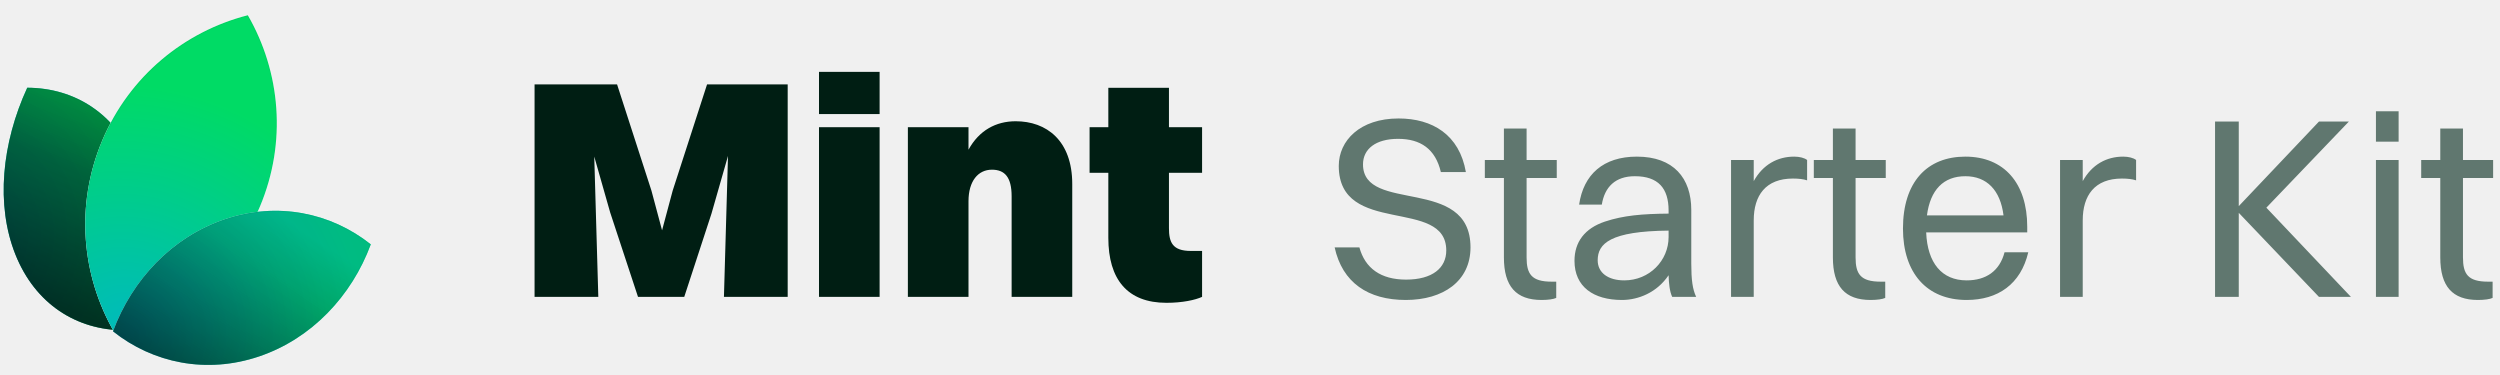
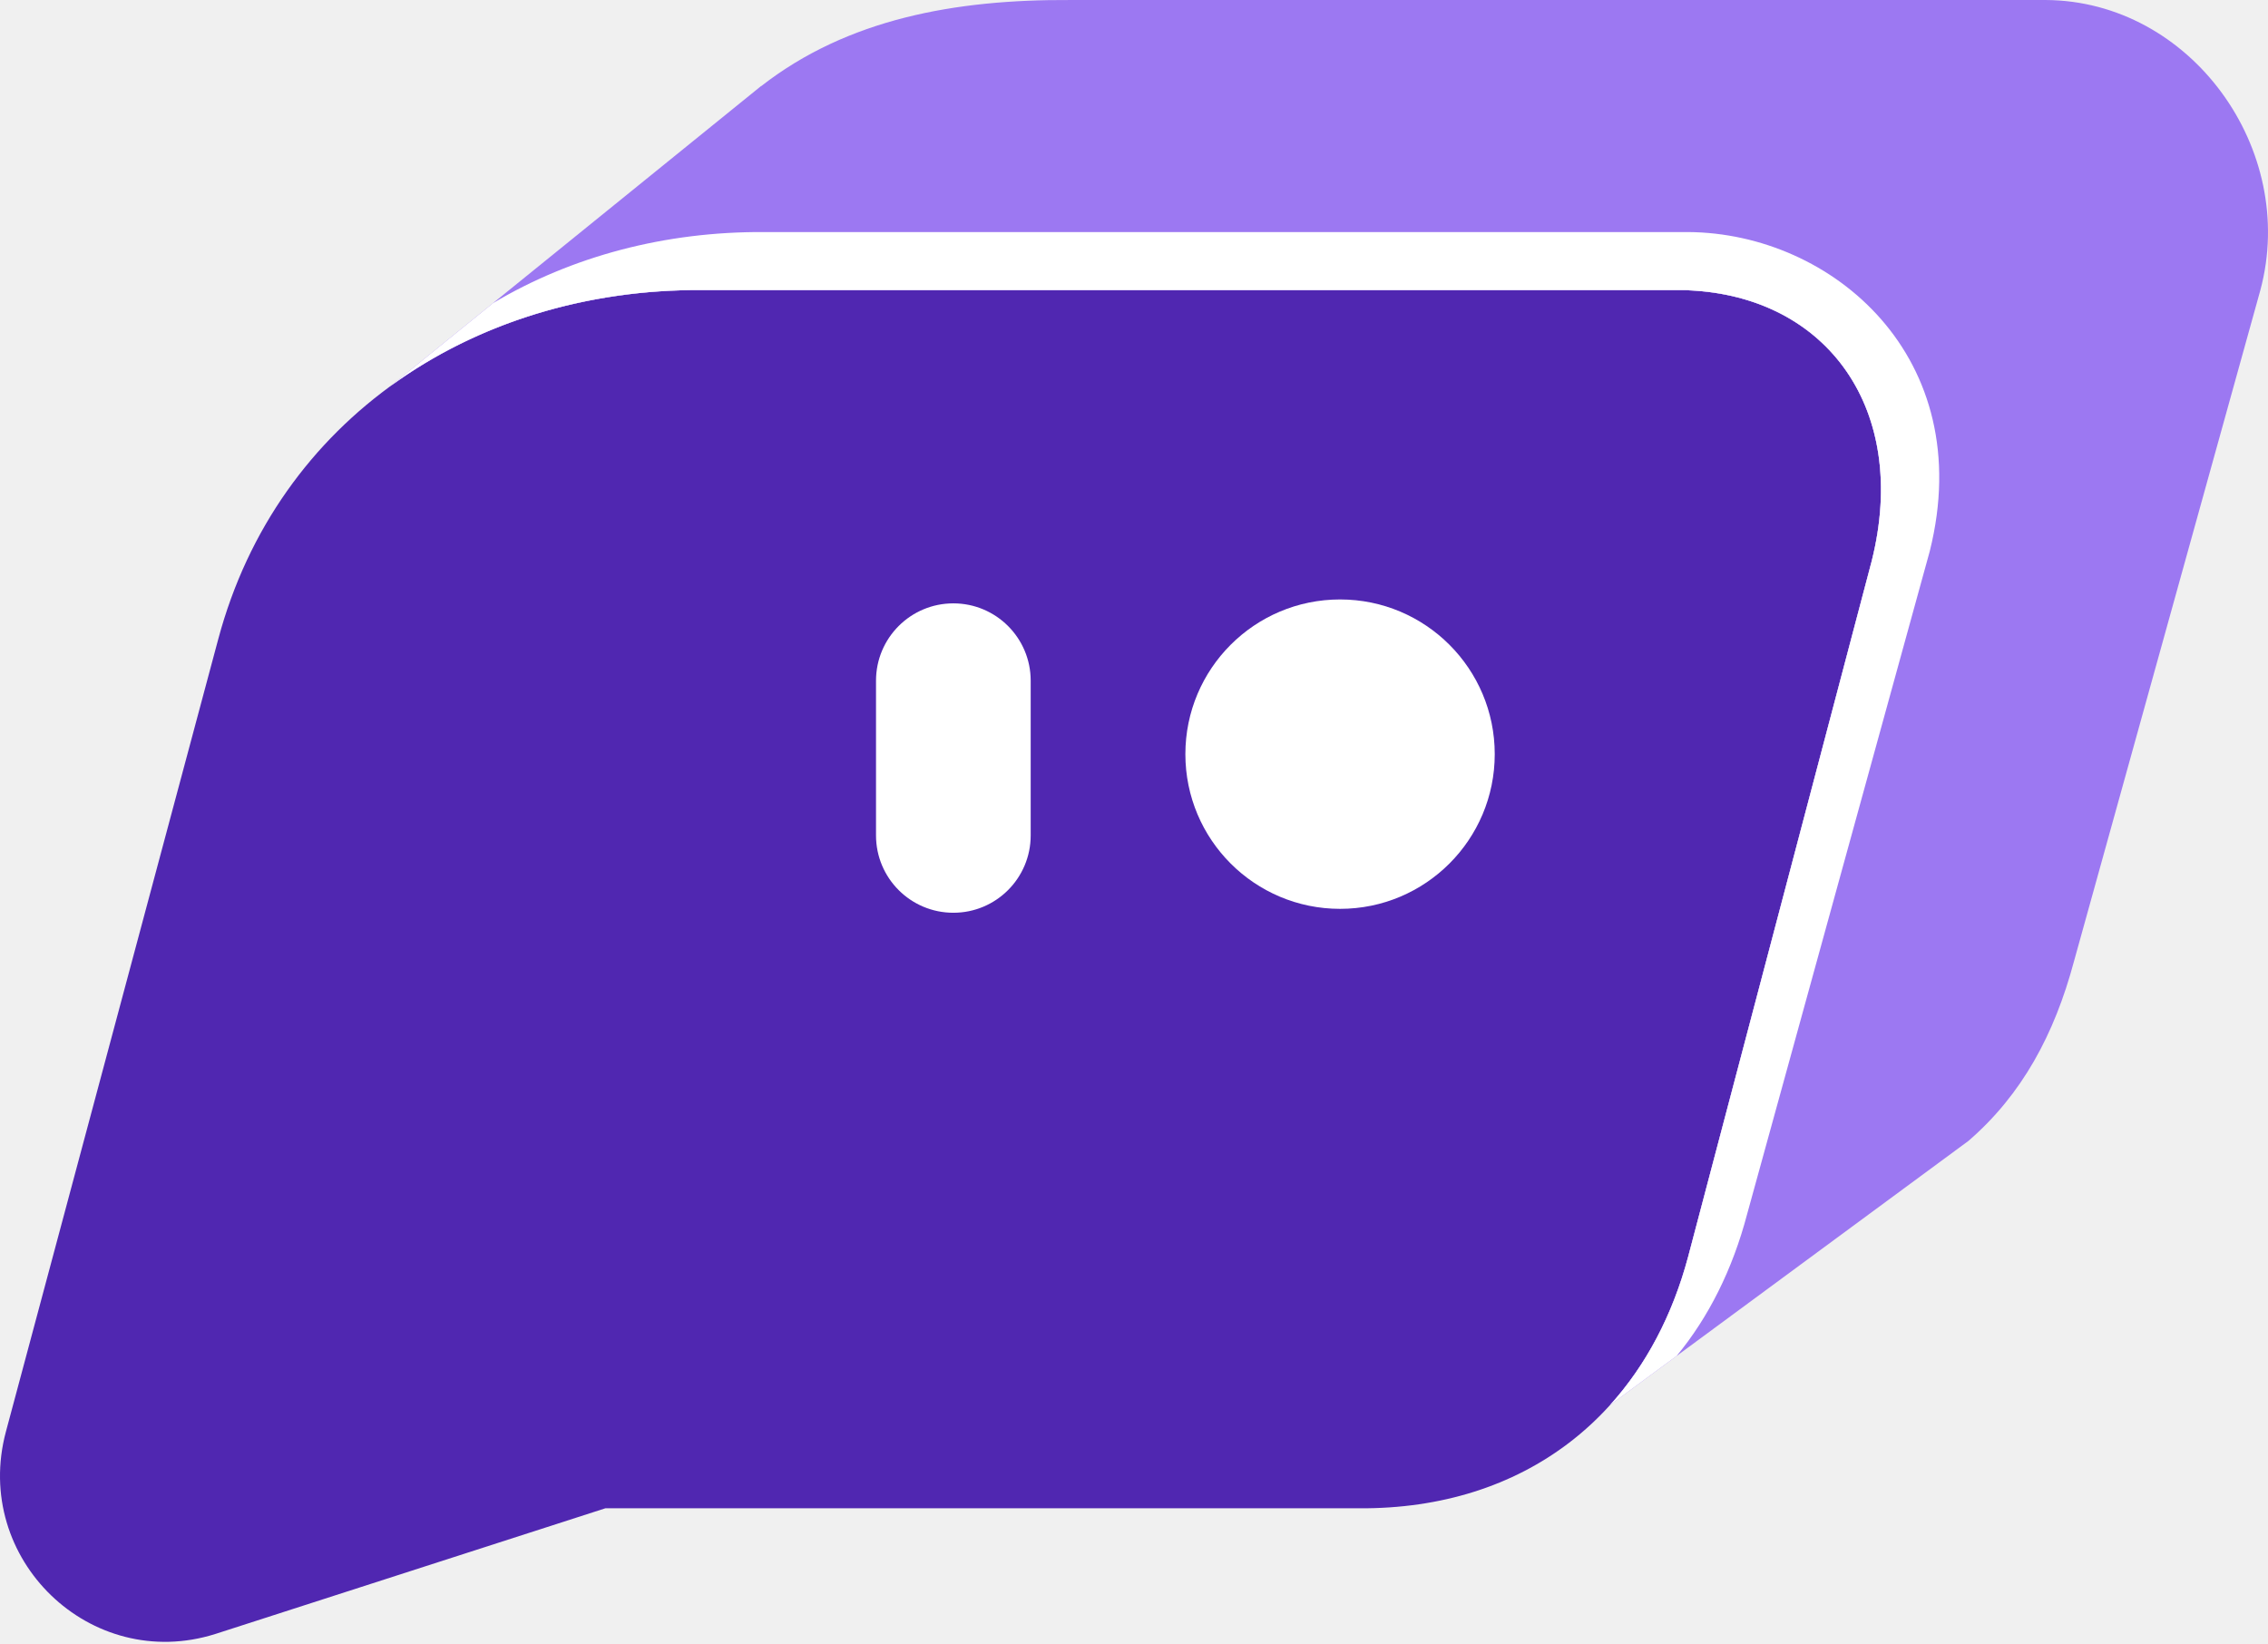
- <svg xmlns="http://www.w3.org/2000/svg" width="160" height="24" viewBox="0 0 160 24" fill="none">
-   <path d="M7.953 21.139C4.896 21.13 2.255 19.458 0.987 16.29C-0.28 13.121 0.109 9.163 1.744 5.615C4.801 5.624 7.442 7.296 8.71 10.465C9.977 13.633 9.588 17.591 7.953 21.139Z" fill="white" />
-   <path d="M7.953 21.139C4.896 21.13 2.255 19.458 0.987 16.29C-0.28 13.121 0.109 9.163 1.744 5.615C4.801 5.624 7.442 7.296 8.71 10.465C9.977 13.633 9.588 17.591 7.953 21.139Z" fill="url(#paint0_radial_115_86)" />
-   <path d="M7.953 21.139C4.896 21.13 2.255 19.458 0.987 16.29C-0.28 13.121 0.109 9.163 1.744 5.615C4.801 5.624 7.442 7.296 8.71 10.465C9.977 13.633 9.588 17.591 7.953 21.139Z" fill="black" fill-opacity="0.5" style="mix-blend-mode:hard-light" />
-   <path d="M7.953 21.139C4.896 21.13 2.255 19.458 0.987 16.29C-0.28 13.121 0.109 9.163 1.744 5.615C4.801 5.624 7.442 7.296 8.71 10.465C9.977 13.633 9.588 17.591 7.953 21.139Z" fill="url(#paint1_linear_115_86)" fill-opacity="0.5" style="mix-blend-mode:hard-light" />
-   <path d="M7.935 21.111C4.897 21.096 2.274 19.431 1.013 16.279C-0.248 13.124 0.136 9.182 1.762 5.643C4.8 5.659 7.423 7.324 8.684 10.476C9.945 13.63 9.561 17.572 7.935 21.111Z" stroke="url(#paint2_linear_115_86)" stroke-opacity="0.05" stroke-width="0.056" />
-   <path d="M7.31 21.257C11.354 20.221 14.884 17.375 16.628 13.236C18.373 9.097 17.945 4.587 15.86 0.976C11.816 2.012 8.287 4.858 6.542 8.998C4.797 13.137 5.225 17.646 7.31 21.257Z" fill="white" />
-   <path d="M7.31 21.257C11.354 20.221 14.884 17.375 16.628 13.236C18.373 9.097 17.945 4.587 15.86 0.976C11.816 2.012 8.287 4.858 6.542 8.998C4.797 13.137 5.225 17.646 7.31 21.257Z" fill="url(#paint3_radial_115_86)" />
-   <path d="M16.602 13.225C14.864 17.349 11.351 20.187 7.324 21.225C5.253 17.624 4.829 13.132 6.568 9.009C8.306 4.885 11.819 2.047 15.846 1.009C17.918 4.61 18.341 9.101 16.602 13.225Z" stroke="url(#paint4_linear_115_86)" stroke-opacity="0.05" stroke-width="0.056" />
-   <path d="M7.234 21.207C9.789 23.237 13.21 23.951 16.577 22.814C19.944 21.677 22.506 18.945 23.73 15.638C21.175 13.608 17.754 12.894 14.387 14.031C11.02 15.168 8.458 17.901 7.234 21.207Z" fill="white" />
-   <path d="M7.234 21.207C9.789 23.237 13.21 23.951 16.577 22.814C19.944 21.677 22.506 18.945 23.73 15.638C21.175 13.608 17.754 12.894 14.387 14.031C11.02 15.168 8.458 17.901 7.234 21.207Z" fill="url(#paint5_radial_115_86)" />
-   <path d="M7.234 21.207C9.789 23.237 13.21 23.951 16.577 22.814C19.944 21.677 22.506 18.945 23.73 15.638C21.175 13.608 17.754 12.894 14.387 14.031C11.02 15.168 8.458 17.901 7.234 21.207Z" fill="black" fill-opacity="0.2" style="mix-blend-mode:hard-light" />
-   <path d="M7.234 21.207C9.789 23.237 13.21 23.951 16.577 22.814C19.944 21.677 22.506 18.945 23.73 15.638C21.175 13.608 17.754 12.894 14.387 14.031C11.02 15.168 8.458 17.901 7.234 21.207Z" fill="url(#paint6_linear_115_86)" fill-opacity="0.5" style="mix-blend-mode:hard-light" />
-   <path d="M16.568 22.787C13.218 23.918 9.814 23.212 7.267 21.198C8.492 17.907 11.044 15.189 14.396 14.058C17.747 12.927 21.15 13.633 23.697 15.648C22.472 18.938 19.92 21.656 16.568 22.787Z" stroke="url(#paint7_linear_115_86)" stroke-opacity="0.05" stroke-width="0.056" />
-   <path d="M34.212 19V5.4H39.492L41.692 12.2L42.372 14.74L43.052 12.2L45.252 5.4H50.412V19H46.332L46.592 9.98L45.532 13.68L43.792 19H40.832L39.052 13.6L38.032 10.02L38.292 19H34.212ZM52.416 7.3V4.6H56.295V7.3H52.416ZM52.416 19V8.14H56.295V19H52.416ZM58.104 19V8.14H61.984V9.58C62.664 8.34 63.744 7.76 65.004 7.76C66.964 7.76 68.624 8.98 68.624 11.78V19H64.744V12.56C64.744 11.34 64.304 10.86 63.484 10.86C62.604 10.86 61.984 11.58 61.984 12.88V19H58.104ZM70.933 15.22V11.06H69.733V8.14H70.933V5.62H74.813V8.14H76.933V11.06H74.813V14.6C74.813 15.5 75.033 16.06 76.213 16.06H76.933V19C76.493 19.2 75.673 19.38 74.653 19.38C72.153 19.38 70.933 17.88 70.933 15.22Z" fill="#001E13" />
-   <path d="M87.232 10.519C87.232 13.687 94.112 11.229 94.112 15.832C94.112 17.994 92.364 19.198 89.971 19.198C87.562 19.198 85.912 18.093 85.417 15.832H87.001C87.364 17.169 88.371 17.895 89.987 17.895C91.671 17.895 92.561 17.152 92.561 16.03C92.561 12.598 85.681 15.155 85.681 10.618C85.681 9.001 87.034 7.582 89.509 7.582C91.671 7.582 93.403 8.621 93.816 11.014H92.215C91.868 9.529 90.912 8.886 89.476 8.886C88.057 8.886 87.232 9.529 87.232 10.519ZM96.25 16.476V11.393H95.029V10.239H96.25V8.226H97.702V10.239H99.632V11.393H97.702V16.476C97.702 17.532 98.015 18.026 99.302 18.026H99.599V19.066C99.434 19.148 99.071 19.198 98.659 19.198C97.025 19.198 96.25 18.323 96.25 16.476ZM102.516 13.093H101.064C101.345 11.162 102.615 10.024 104.76 10.024C107.103 10.024 108.242 11.393 108.242 13.44V16.888C108.242 17.895 108.324 18.521 108.555 19H107.021C106.856 18.654 106.806 18.142 106.79 17.614C106.047 18.72 104.859 19.198 103.803 19.198C101.988 19.198 100.767 18.357 100.767 16.69C100.767 15.486 101.427 14.611 102.714 14.182C103.902 13.786 105.107 13.687 106.79 13.671V13.473C106.79 12.053 106.13 11.278 104.628 11.278C103.374 11.278 102.698 11.971 102.516 13.093ZM102.252 16.657C102.252 17.465 102.929 17.944 103.952 17.944C105.569 17.944 106.79 16.674 106.79 15.172V14.759C103.061 14.793 102.252 15.585 102.252 16.657ZM110.787 19V10.239H112.239V11.591C112.833 10.519 113.774 10.024 114.83 10.024C115.176 10.024 115.49 10.107 115.655 10.239V11.542C115.407 11.46 115.094 11.427 114.747 11.427C112.998 11.427 112.239 12.515 112.239 14.1V19H110.787ZM117.305 16.476V11.393H116.084V10.239H117.305V8.226H118.757V10.239H120.688V11.393H118.757V16.476C118.757 17.532 119.071 18.026 120.358 18.026H120.655V19.066C120.49 19.148 120.127 19.198 119.714 19.198C118.081 19.198 117.305 18.323 117.305 16.476ZM129.809 16.145C129.33 18.192 127.862 19.198 125.865 19.198C123.324 19.198 121.79 17.482 121.79 14.627C121.79 11.658 123.324 10.024 125.783 10.024C128.258 10.024 129.743 11.723 129.743 14.512V14.875H123.275C123.357 16.838 124.281 17.944 125.865 17.944C127.103 17.944 127.977 17.35 128.291 16.145H129.809ZM125.783 11.278C124.38 11.278 123.539 12.152 123.324 13.786H128.225C128.027 12.169 127.152 11.278 125.783 11.278ZM131.843 19V10.239H133.295V11.591C133.889 10.519 134.829 10.024 135.885 10.024C136.232 10.024 136.545 10.107 136.71 10.239V11.542C136.463 11.46 136.149 11.427 135.803 11.427C134.054 11.427 133.295 12.515 133.295 14.1V19H131.843ZM141.763 19V7.78H143.281V13.192L148.413 7.78H150.327L145.047 13.291L150.459 19H148.413L143.281 13.621V19H141.763ZM152.06 9.067V7.12H153.512V9.067H152.06ZM152.06 19V10.239H153.512V19H152.06ZM156.178 16.476V11.393H154.957V10.239H156.178V8.226H157.63V10.239H159.56V11.393H157.63V16.476C157.63 17.532 157.943 18.026 159.23 18.026H159.527V19.066C159.362 19.148 158.999 19.198 158.587 19.198C156.953 19.198 156.178 18.323 156.178 16.476Z" fill="#002719" fill-opacity="0.6" />
-   <defs>
-     <radialGradient id="paint0_radial_115_86" cx="0" cy="0" r="1" gradientUnits="userSpaceOnUse" gradientTransform="translate(-3.00503 15.023) rotate(-10.029) scale(17.9572 17.784)">
-       <stop stop-color="#00B0BB" />
-       <stop offset="1" stop-color="#00DB65" />
-     </radialGradient>
-     <linearGradient id="paint1_linear_115_86" x1="7.39" y1="4.813" x2="1.63" y2="18.689" gradientUnits="userSpaceOnUse">
-       <stop stop-color="#18E299" />
-       <stop offset="1" />
-     </linearGradient>
-     <linearGradient id="paint2_linear_115_86" x1="7.948" y1="8.016" x2="1.761" y2="18.746" gradientUnits="userSpaceOnUse">
-       <stop />
-       <stop offset="1" stop-opacity="0" />
-     </linearGradient>
-     <radialGradient id="paint3_radial_115_86" cx="0" cy="0" r="1" gradientUnits="userSpaceOnUse" gradientTransform="translate(8.11404 20.8822) rotate(-75.7542) scale(21.6246 23.7772)">
-       <stop stop-color="#00BBBB" />
-       <stop offset="0.713" stop-color="#00DB65" />
-     </radialGradient>
-     <linearGradient id="paint4_linear_115_86" x1="7.602" y1="5.871" x2="15.556" y2="16.372" gradientUnits="userSpaceOnUse">
-       <stop />
-       <stop offset="1" stop-opacity="0" />
-     </linearGradient>
-     <radialGradient id="paint5_radial_115_86" cx="0" cy="0" r="1" gradientUnits="userSpaceOnUse" gradientTransform="translate(7.84537 21.5181) rotate(-20.3525) scale(18.5603 17.32)">
-       <stop stop-color="#00B0BB" />
-       <stop offset="1" stop-color="#00DB65" />
-     </radialGradient>
-     <linearGradient id="paint6_linear_115_86" x1="16.808" y1="13.007" x2="10.041" y2="22.994" gradientUnits="userSpaceOnUse">
-       <stop stop-color="#00B1BC" />
-       <stop offset="1" />
-     </linearGradient>
-     <linearGradient id="paint7_linear_115_86" x1="16.808" y1="13.007" x2="14.169" y2="23.841" gradientUnits="userSpaceOnUse">
-       <stop />
-       <stop offset="1" stop-opacity="0" />
-     </linearGradient>
-   </defs>
+ <svg xmlns="http://www.w3.org/2000/svg" width="512" height="371" viewBox="0 0 512 371" fill="none">
+   <path d="M237.044 340.466H306.882C343.869 340.683 371.451 319.679 381.086 283.722L422.553 126.585C431.282 91.665 411.608 65.668 378.903 65.476L234.861 65.476H158.475C107.263 65.174 62.626 94.425 49.285 144.213L1.338 323.155C-6.353 351.858 20.402 377.714 48.608 368.837L136.65 340.466H237.044Z" fill="#5027B1" />
+   <rect x="267.598" y="135.314" width="69.839" height="69.839" rx="34.919" fill="white" />
+   <rect x="197.759" y="136.196" width="34.919" height="69.839" rx="17.46" fill="white" />
+   <path d="M444.378 257.532C456.494 247.065 463.793 233.438 468.174 217.09L510.281 65.476C518.801 33.68 494.543 0.194 461.838 0.002L241.59 0.004C215.662 -0.149 191.31 4.266 171.853 19.433L171.829 19.412L88.372 86.993C107.816 72.896 132.286 65.321 158.475 65.476L381.086 65.476C381.151 65.496 381.217 65.516 381.282 65.536C412.555 66.946 431.069 92.52 422.553 126.584L381.086 283.721C377.527 297.003 371.519 308.245 363.494 317.131L444.378 257.532Z" fill="#9C78F2" />
+   <path d="M378.504 306.071C385.694 297.363 391.114 286.6 394.418 274.041L435.648 124.402C446.56 80.753 413.697 52.579 381.087 52.383L172.45 52.383C150.133 52.249 129.067 57.849 111.312 68.417L88.372 86.993C107.816 72.896 132.286 65.321 158.475 65.476L381.086 65.476L381.282 65.536C412.555 66.946 431.069 92.52 422.553 126.584L381.086 283.722C377.527 297.004 371.519 308.245 363.494 317.131L378.504 306.071Z" fill="white" />
</svg>
